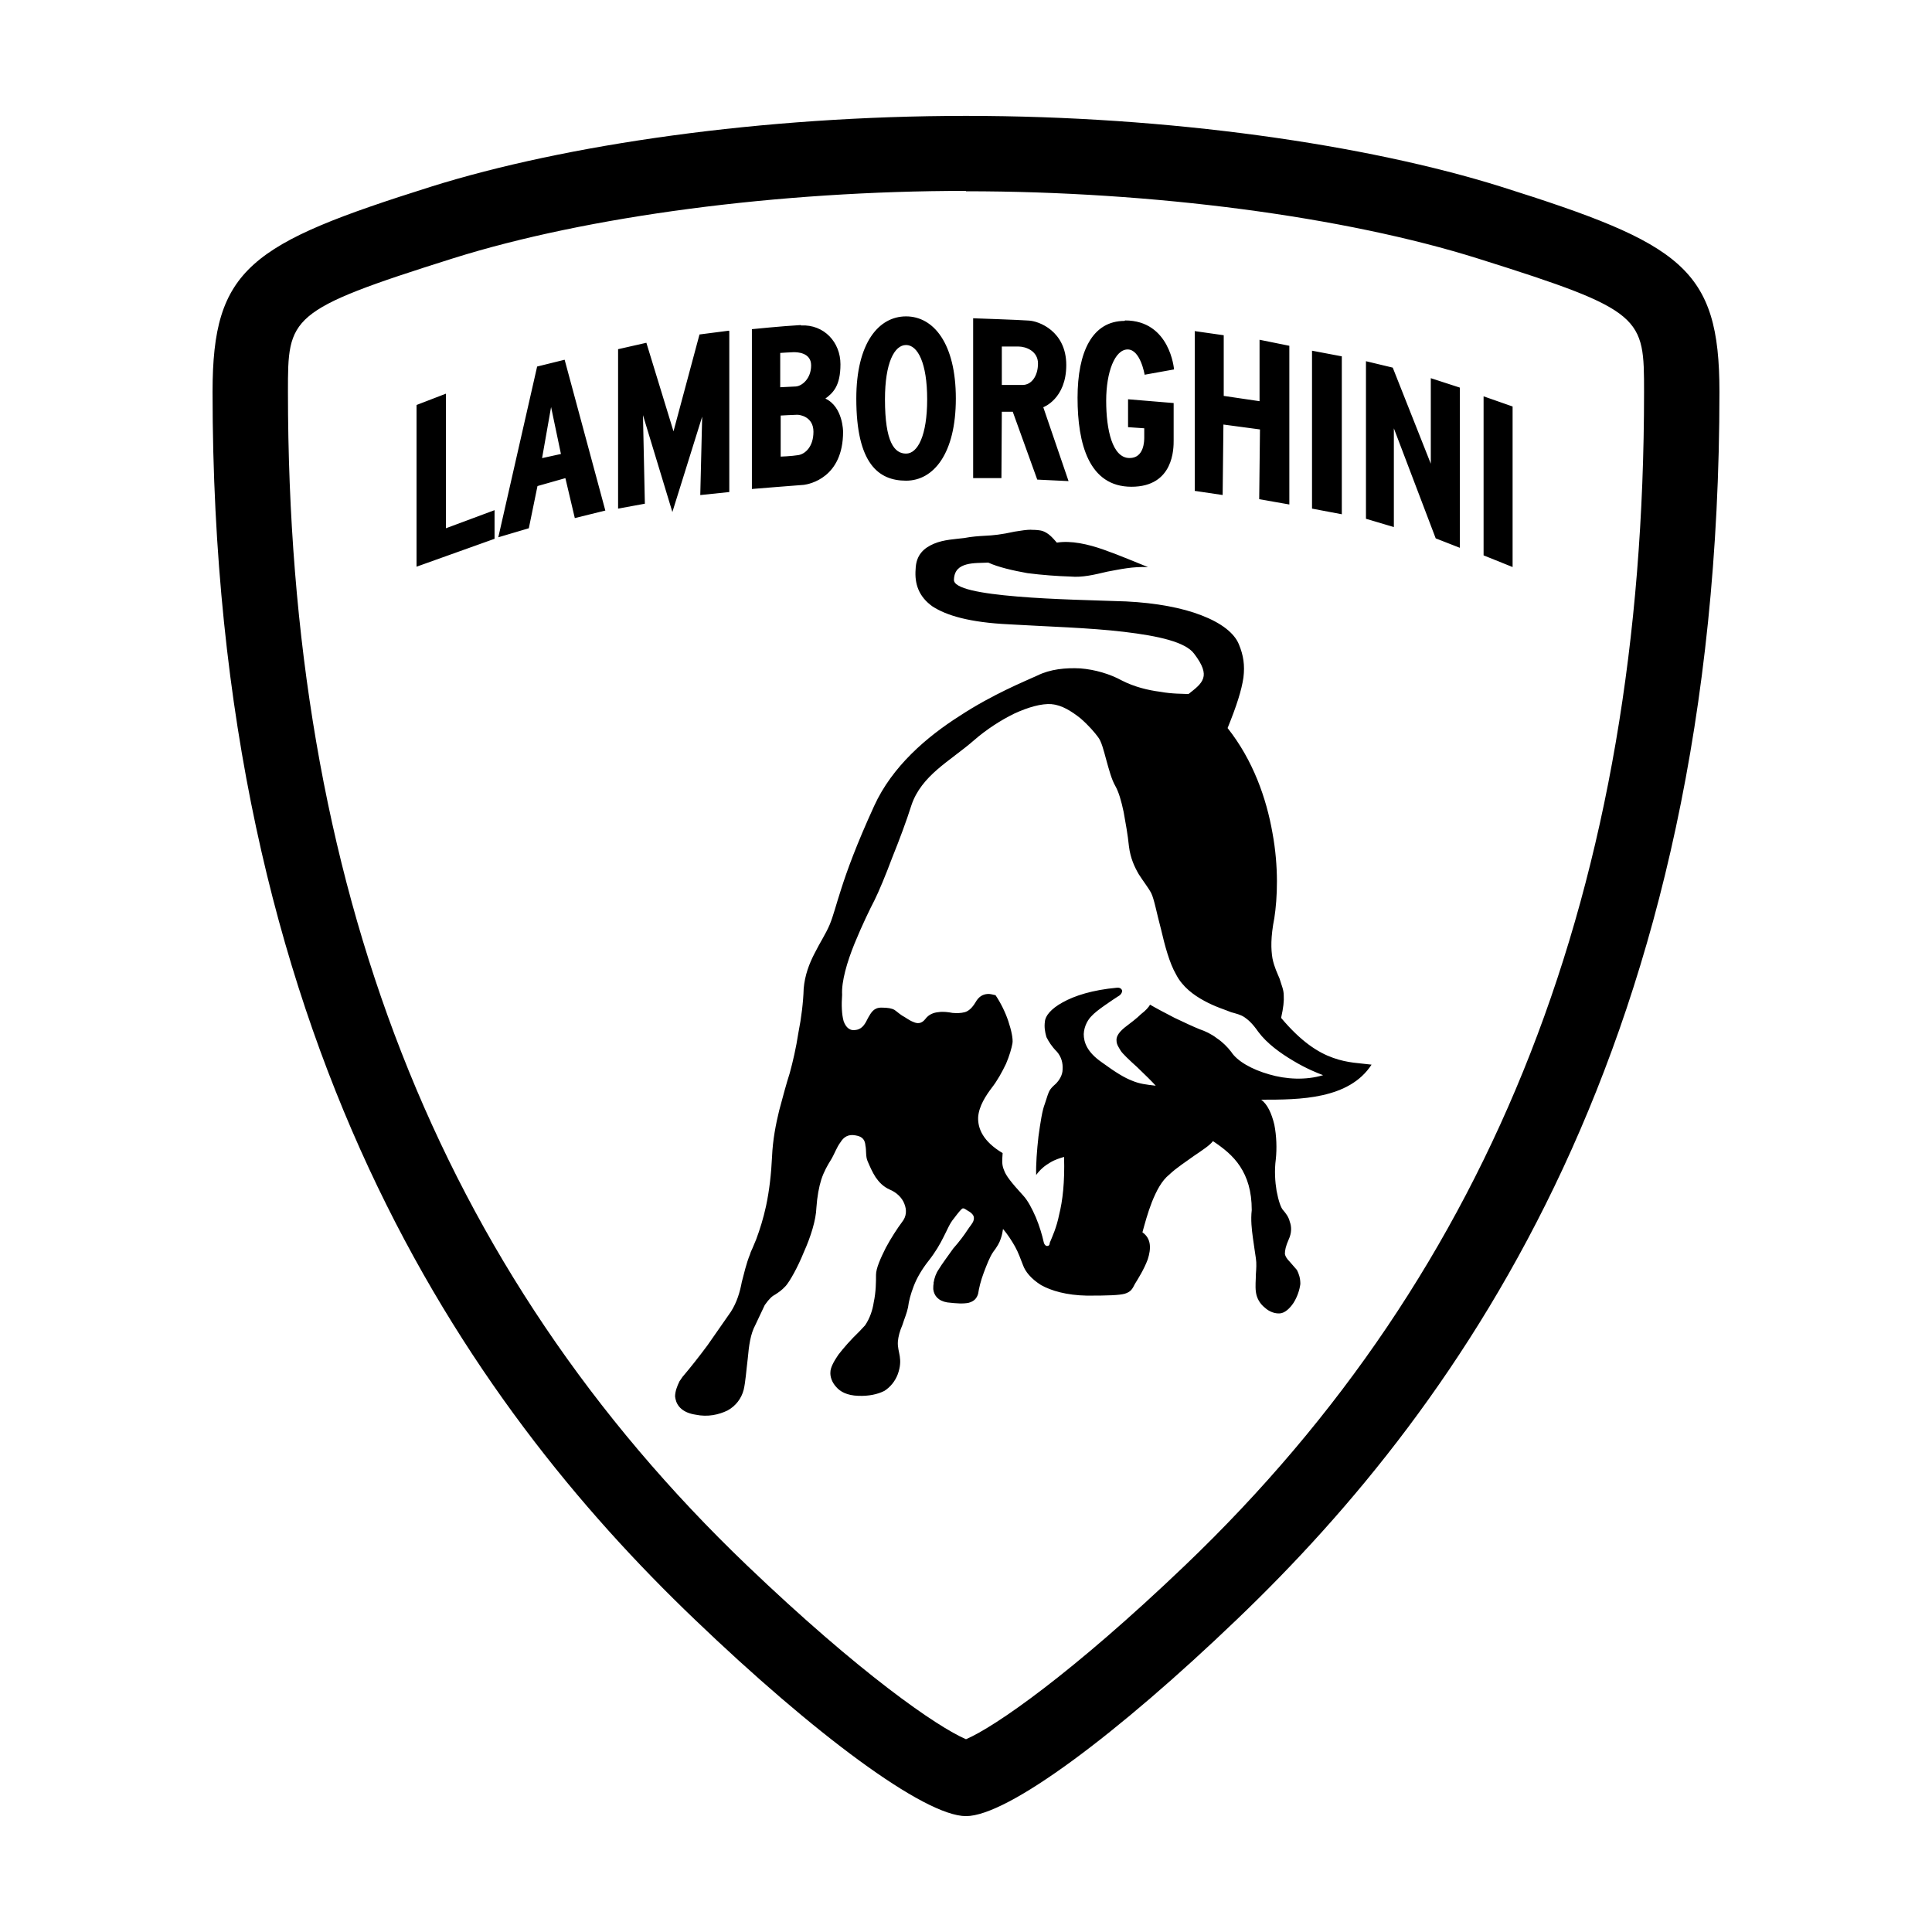
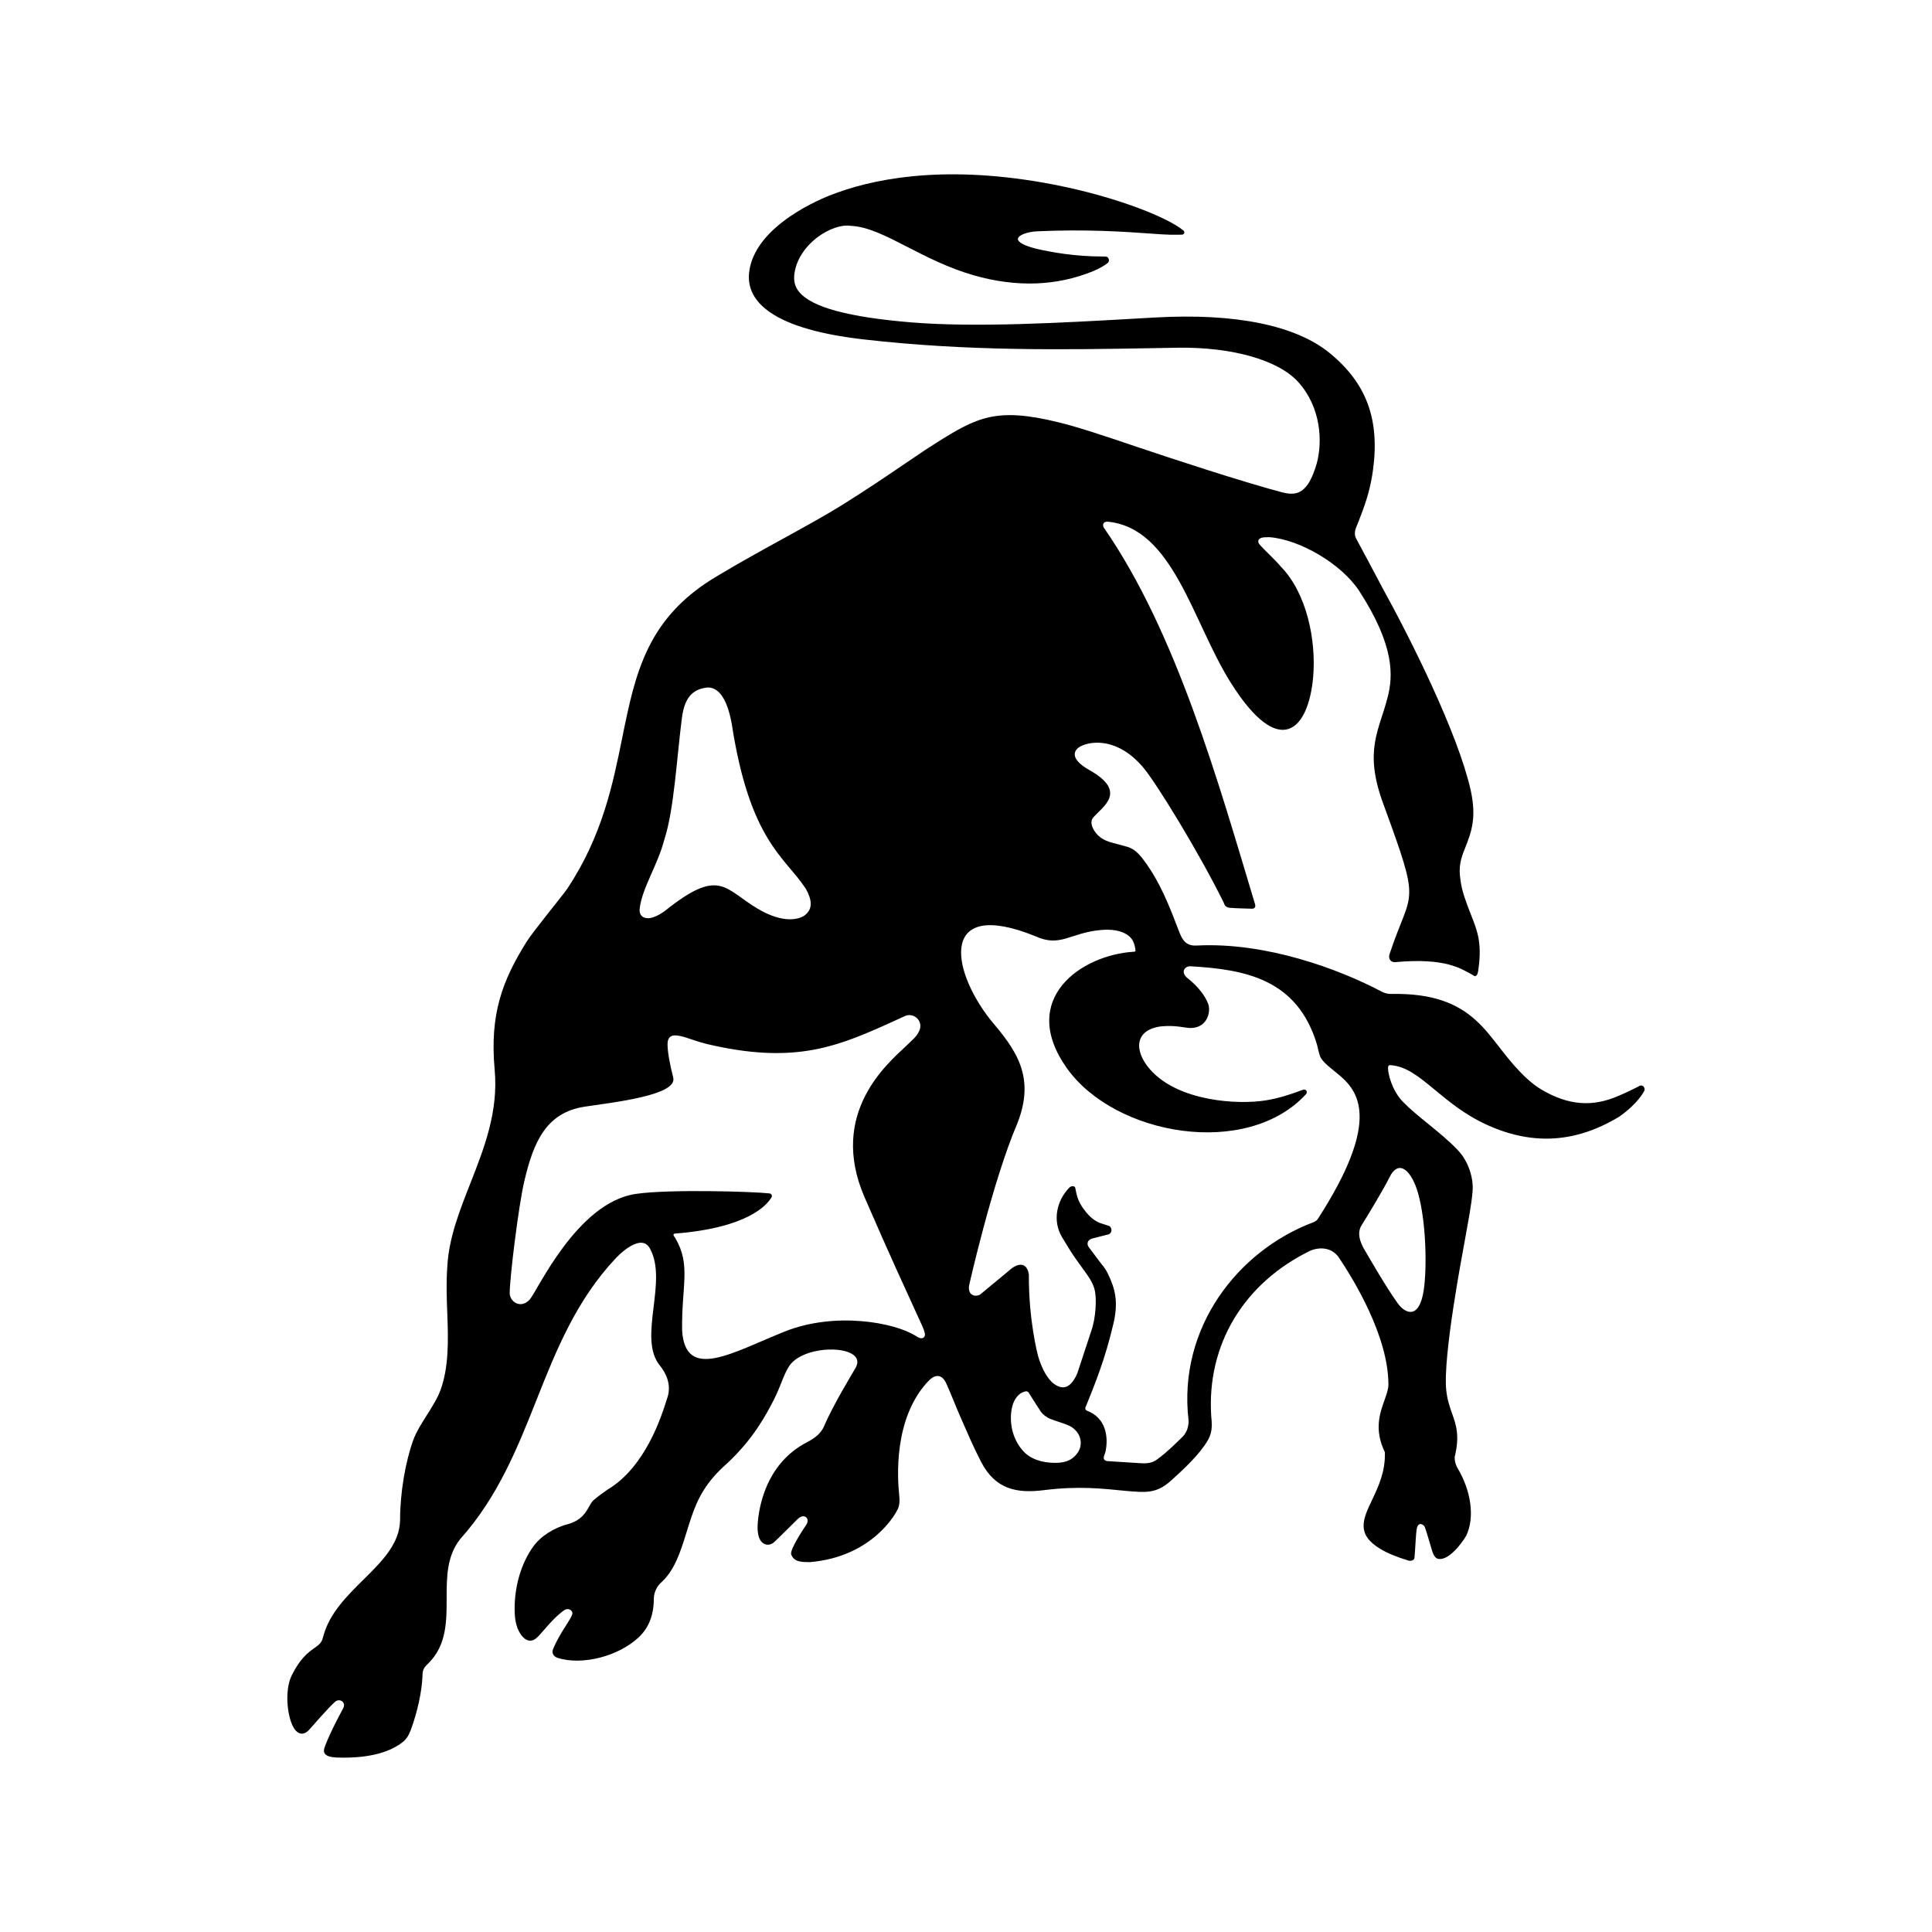
<svg xmlns="http://www.w3.org/2000/svg" id="Layer_1" data-name="Layer 1" width="500" height="500" viewBox="0 0 500 500">
  <rect width="500" height="500" fill="none" />
-   <path d="m250,29.99c-52.67,0-103.69,7.41-138.51,18.34-46.72,14.73-56.48,21.07-56.48,53.06,0,168.16,66.23,261.71,124.76,317.7,30.82,29.56,59.4,50.92,70.23,50.92s39.31-21.36,70.13-50.92c58.62-56.09,124.86-149.53,124.86-317.7,0-31.99-9.75-38.33-56.48-53.06-34.82-10.92-85.94-18.34-138.51-18.34Zm0,19.51c48.38,0,98.03,6.54,132.66,17.46,42.82,13.46,42.82,15.02,42.82,34.53,0,127.78-38.82,227.18-118.81,303.65-29.17,27.9-49.16,41.75-56.67,44.97-7.51-3.22-27.51-17.07-56.67-44.97-79.99-76.57-118.81-175.97-118.81-303.75,0-19.41,0-21.07,42.72-34.53,34.73-10.92,84.28-17.46,132.76-17.46v.1Zm-15.51,32.38c-7.12,0-12.88,6.93-12.88,21.26,0,16.88,5.76,21.26,12.88,21.26s12.88-7.02,12.88-21.26-5.76-21.26-12.88-21.26Zm17.36.39v41.46h7.32l.1-17.17h2.83l6.34,17.56,8.1.39-6.54-19.12s5.95-2.15,5.95-10.92-7.12-11.41-9.75-11.51c-2.73-.2-14.34-.59-14.34-.59v-.1Zm39.21.78c-8.39,0-12.19,8-12.19,19.9s2.93,23.02,13.95,23.02,10.92-10.05,10.92-12v-9.66l-11.8-.98v7.22l4.19.29v2.34c0,.88,0,5.36-3.8,5.36-4.49,0-6.05-7.41-6.05-14.83s2.24-13.27,5.56-13.27,4.39,6.54,4.39,6.54l7.61-1.37s-.98-12.68-12.68-12.68l-.1.1Zm-83.79,1.07c-5.07.29-12.68,1.07-12.68,1.07v41.36s12-.98,13.46-1.07c1.46-.2,10.14-1.85,10.14-13.75,0,0,0-6.44-4.58-8.58,1.95-1.46,3.9-3.22,3.9-8.88s-4.19-10.34-10.24-10.05v-.1Zm101.93,1.46v41.46l7.22,1.07.2-18.24,9.46,1.27-.2,18.05,7.8,1.37v-41.07l-7.71-1.56v15.9l-9.27-1.37v-15.7l-7.51-1.07v-.1Zm-120.56,0l-7.61.98-6.73,25.07-7.02-22.92-7.32,1.66s0,41.36,0,41.26l6.93-1.27-.49-22.92,7.61,25.07,7.71-24.68-.49,20.29,7.51-.78v-41.65l-.1-.1Zm45.85,3.71c3.02,0,5.46,4.68,5.46,14.05s-2.44,14.05-5.46,14.05-5.46-2.93-5.46-14.05c0-9.46,2.44-14.05,5.46-14.05Zm24.68.39h4.39c1.95,0,5.07,1.17,5.07,4.39s-1.66,5.56-4,5.56h-5.36v-9.95h-.1Zm80.38.88v41.07l7.71,1.46v-40.87l-7.71-1.46v-.2Zm-134.02.59c.59,0,4.39,0,4.39,3.41s-2.34,5.36-4,5.46c-1.66.1-4,.2-4,.2v-8.88s2.93-.2,3.61-.2Zm-59.4,1.95l-7.12,1.76-10.05,44.19,7.9-2.34,2.24-10.92,7.22-2.05,2.44,10.34,7.9-1.95s-10.53-39.02-10.53-39.02Zm207.38,0v41.16l7.22,2.15v-25.56l10.83,28.48,6.24,2.44v-41.46l-7.51-2.44v22.14l-9.85-24.87-6.93-1.66v-.39Zm-238.1,8.78l-7.61,2.93v41.85l20.19-7.22v-7.41l-12.58,4.68v-34.82Zm268.54.49v41.36l7.51,3.02v-41.55l-7.51-2.63v-.2Zm-241.32,3.02l2.54,12.1-4.88,1.07,2.34-13.27v.1Zm63.7,1.95c.68,0,4.19.49,4.19,4.39s-2.15,5.76-3.9,6.05c-1.76.29-4.58.39-4.58.39v-10.63s3.61-.2,4.29-.2Zm60.57,29.75c-1.17,0-2.54.2-4.29.49-3.51.78-5.66.98-7.61,1.07-1.76.1-3.41.2-5.46.59-2.24.29-5.27.39-7.8,1.46-2.54,1.07-4.68,2.83-4.78,6.63-.29,3.71.78,7.02,4.29,9.56,3.71,2.44,9.75,4.19,19.8,4.68,9.95.59,20.87.88,29.85,1.95,8.97,1.07,15.9,2.63,18.14,5.66,2.24,2.93,2.83,4.88,2.34,6.34-.49,1.56-1.95,2.63-3.8,4.1-1.46-.1-4.1,0-7.32-.59-3.12-.39-6.73-1.27-9.95-2.93-3.02-1.66-6.93-2.83-10.73-3.12-3.8-.2-7.8.2-11.12,1.85-3.41,1.56-11.61,4.88-20.09,10.44-8.58,5.46-17.46,13.07-22.14,23.31s-7.02,16.78-8.49,21.36c-1.46,4.49-2.05,7.02-3.02,9.36-.98,2.34-2.54,4.68-3.9,7.41-1.37,2.63-2.54,5.66-2.83,9.17-.1,3.41-.59,7.51-1.37,11.41-.59,3.9-1.46,7.61-2.24,10.44-.88,2.73-1.76,6.05-2.73,9.66-.88,3.61-1.66,7.61-1.85,12-.2,4.29-.68,8.68-1.56,12.78-.68,3.12-1.56,5.95-2.54,8.58-.39.88-.68,1.66-.98,2.34-.2.49-.49.98-.59,1.46-1.07,2.63-1.56,5.07-2.15,7.22-.49,2.63-1.27,5.27-2.83,7.71-1.76,2.54-4,5.76-6.05,8.68-2.24,3.02-4.49,5.85-6.15,7.8-.39.39-.68.98-1.07,1.46-.68,1.37-1.17,2.73-1.17,4,0,.2.1.39.1.59.39,1.95,1.95,3.61,5.17,4.1,3.22.68,6.05,0,8.29-1.07,2.15-1.17,3.61-3.12,4.19-5.36.49-2.05.68-5.07,1.07-8.19.29-3.22.68-6.24,1.95-8.58l2.44-5.17c1.17-1.66,1.95-2.34,2.73-2.73.88-.59,1.56-.98,2.73-2.24,1.07-1.27,3.02-4.68,4.68-8.78,1.76-3.9,3.12-8.29,3.22-11.41.2-2.93.68-5.46,1.27-7.32.68-2.05,1.56-3.61,2.54-5.17.88-1.46,1.46-3.22,2.44-4.49.78-1.27,1.95-2.15,3.9-1.76,1.95.29,2.44,1.37,2.54,2.63.29,1.27,0,2.83.59,4.1.59,1.37,1.17,2.73,2.05,4.1.88,1.27,1.95,2.44,3.71,3.22,1.66.68,3.12,2.05,3.71,3.61.68,1.66.59,3.32-.59,4.78-1.17,1.56-2.83,4.1-4.19,6.63-1.37,2.73-2.54,5.36-2.54,7.02,0,1.76,0,4.39-.59,7.12-.29,1.95-.98,4.1-2.24,5.95l-1.46,1.56c-2.24,2.15-4.1,4.29-5.46,6.05-1.27,1.85-2.05,3.41-2.05,4.49-.1,1.17.39,2.63,1.46,3.8,1.07,1.27,2.83,2.24,5.76,2.34,2.73.1,4.97-.39,6.73-1.27,1.56-.98,2.83-2.54,3.51-4.39.68-1.95.68-3.32.49-4.58s-.59-2.34-.49-3.8c.1-1.27.49-2.73,1.17-4.29.49-1.56,1.17-3.12,1.46-4.58.2-1.66.68-3.41,1.46-5.46s2.05-4.29,3.9-6.63c1.76-2.24,2.93-4.29,3.8-6.05.98-1.85,1.56-3.51,2.73-4.88,1.17-1.56,1.76-2.24,2.15-2.54.49-.2.88.29,1.95.88,1.07.78,1.17,1.37.98,2.15s-.98,1.56-1.66,2.63-2.05,2.93-3.61,4.68c-1.37,1.95-2.93,4-3.8,5.46-.68.98-1.07,2.15-1.27,3.32-.1,0,0,0,0,.2-.1.49-.1.88-.1,1.27v.29c.2,1.66,1.27,3.02,3.61,3.41,2.44.29,4.19.39,5.56.1,1.37-.39,2.05-1.07,2.44-2.34.2-1.37.68-3.41,1.46-5.46.78-2.05,1.56-4.1,2.44-5.36.98-1.27,1.66-2.44,1.95-3.41.39-1.07.49-1.95.59-2.54,1.17,1.37,2.24,3.02,3.12,4.58.88,1.56,1.46,3.32,2.05,4.78.59,1.66,2.05,3.51,4.68,5.17,2.63,1.46,6.54,2.63,11.9,2.73,5.46,0,8.29-.1,9.75-.49,1.56-.49,1.95-1.17,2.63-2.54.78-1.27,2.34-3.71,3.32-6.34.88-2.73.98-5.36-1.37-7.02.59-2.15,1.37-5.07,2.44-7.8,1.17-2.93,2.54-5.56,4.49-7.12,1.85-1.76,4.29-3.32,6.44-4.88,2.15-1.46,4.1-2.73,4.88-3.8,2.63,1.76,5.17,3.71,7.02,6.54,1.85,2.83,3.02,6.34,3.02,11.32-.29,2.54,0,4.97.29,7.12.29,2.15.59,4,.78,5.36.2,1.27.1,2.73,0,4.1,0,1.46-.2,3.02,0,4.58s.98,3.02,2.34,4.1c1.17,1.07,2.63,1.56,3.9,1.46,1.27-.1,2.54-1.27,3.51-2.73.98-1.56,1.56-3.32,1.76-4.88,0-1.56-.39-2.63-.88-3.61-.68-.78-1.37-1.56-1.95-2.24-.59-.59-1.07-1.27-1.17-1.95,0-.88.2-1.95.98-3.71.78-1.66.78-3.32.29-4.58-.29-1.27-1.07-2.24-1.66-2.93-.68-.68-1.27-2.54-1.76-5.07-.39-2.34-.59-5.27-.2-8.19.29-2.73.2-6.05-.39-8.97-.68-2.83-1.76-5.27-3.41-6.44,4.97,0,10.73,0,15.9-1.17,5.17-1.17,9.75-3.41,12.68-7.9-2.93-.39-6.15-.39-9.95-1.76-3.9-1.37-8.29-4.19-13.46-10.34.59-2.63.78-4.39.68-5.85,0-1.46-.59-2.63-1.07-4.29-.59-1.46-1.37-2.93-1.85-5.27-.39-2.34-.49-5.46.49-10.44.78-5.07,1.17-13.07-.49-22.04-1.56-8.88-4.97-18.73-11.61-27.12,2.34-5.76,3.61-9.75,4.1-13.07.39-3.22,0-5.76-1.17-8.58-1.17-2.93-4.58-5.56-9.66-7.51-4.97-1.95-11.71-3.22-19.51-3.61-7.9-.29-19.02-.49-28.19-1.27-9.36-.78-16.58-2.05-16.39-4.39.1-2.44,1.46-3.41,3.22-3.9,1.76-.49,4-.39,5.66-.49,2.54,1.17,6.34,2.05,10.14,2.73,3.8.49,7.8.78,11.12.88,3.12.29,6.24-.49,9.56-1.27,3.22-.59,6.63-1.37,10.53-1.17-3.22-1.27-7.22-3.02-11.41-4.49-4.1-1.46-8.49-2.44-12.19-1.85-1.27-1.46-2.15-2.44-3.71-3.02-.68-.2-1.66-.29-2.83-.29h-.1Zm5.27,45.16c2.63.2,5.17,1.85,7.41,3.61,2.15,1.85,3.8,3.8,4.58,4.88.88,1.07,1.46,3.41,2.15,5.95.68,2.44,1.37,5.07,2.34,6.73.88,1.56,1.56,3.9,2.15,6.73.49,2.73,1.07,5.85,1.37,8.88.39,3.12,1.46,5.36,2.54,7.22,1.17,1.85,2.44,3.41,3.22,4.88.78,1.56,1.46,5.36,2.54,9.36.98,4.19,2.15,8.68,3.9,11.71,1.66,3.22,4.58,5.36,7.32,6.83,2.83,1.56,5.56,2.34,6.93,2.93,1.37.39,2.34.59,3.41,1.27.98.68,2.05,1.56,3.61,3.8,2.24,3.02,5.76,5.56,9.07,7.51,3.22,1.95,6.34,3.22,7.71,3.71-4.49,1.37-9.66,1.07-13.95-.2-4.49-1.27-8.29-3.41-9.85-5.85-.98-1.27-2.24-2.54-3.71-3.51-1.37-1.07-3.02-1.85-4.49-2.34-1.46-.59-4-1.76-6.44-2.93-2.44-1.27-4.88-2.54-6.34-3.41-.39.68-1.17,1.56-2.34,2.44-1.07,1.07-2.63,2.24-4.29,3.51-1.76,1.46-2.15,2.54-2.05,3.41,0,.98.68,1.85,1.07,2.54s2.34,2.54,4.29,4.29c2.05,1.95,4,3.9,4.78,4.78-2.54-.29-4.19-.49-6.05-1.27-2.05-.78-4.29-2.15-7.9-4.78-3.8-2.63-4.68-5.17-4.68-7.32.1-2.24,1.27-3.9,1.95-4.58.68-.78,2.05-1.85,3.61-2.93,1.37-.98,2.73-1.85,3.32-2.24.78-.39,1.07-1.07,1.07-1.46-.1-.39-.49-.88-1.37-.78-6.34.59-10.92,2.05-14.05,3.8-3.02,1.66-4.49,3.51-4.58,4.97-.2,1.37,0,2.63.39,4,.59,1.17,1.37,2.44,2.73,3.8,1.17,1.37,1.56,2.93,1.46,4.58,0,1.46-.88,2.83-1.76,3.71-.88.78-1.27,1.17-1.66,1.85-.29.59-.59,1.46-1.17,3.32-.68,1.66-1.17,4.97-1.66,8.49-.39,3.51-.68,7.22-.59,9.95.98-1.37,2.24-2.44,3.61-3.22,1.27-.78,2.63-1.17,3.61-1.46.2,6.63-.39,11.41-1.27,14.92-.68,3.41-1.76,5.66-2.44,7.32,0,.68-.39.88-.88.78-.29-.1-.59-.49-.68-.98-.39-1.76-1.07-4.1-2.05-6.44-.98-2.24-2.05-4.29-3.22-5.56-3.12-3.41-4.49-5.17-4.97-6.54-.68-1.56-.49-2.63-.39-4.49-5.07-3.02-6.44-6.34-6.34-9.27.2-2.93,2.05-5.66,3.51-7.61,1.46-1.85,2.73-4.19,3.71-6.24.88-2.05,1.46-4.1,1.66-5.27s-.29-3.41-1.07-5.76c-.78-2.34-2.05-4.88-3.32-6.73-.39,0-1.17-.39-2.15-.29-1.07.1-2.15.59-3.02,2.15-.88,1.46-1.76,2.24-2.73,2.54-1.07.29-2.15.29-3.22.2-1.07-.2-2.44-.39-3.61-.2-1.27.1-2.54.59-3.41,1.76-.98,1.27-2.05,1.27-3.12.78-1.07-.39-2.15-1.27-2.93-1.66-.88-.59-1.37-1.07-1.95-1.46-.68-.39-1.66-.59-3.41-.59-1.95,0-2.63,1.27-3.41,2.63-.68,1.37-1.37,2.83-3.02,3.12-1.66.39-2.73-.59-3.32-2.24-.49-1.76-.59-4.19-.39-6.83-.2-3.41,1.27-8.49,3.22-13.27,1.95-4.78,4.1-9.17,5.17-11.22,1.07-2.15,2.83-6.34,4.58-11.02,1.85-4.58,3.71-9.56,4.97-13.56,1.27-3.8,3.8-6.73,6.73-9.27,2.93-2.54,6.44-4.88,9.56-7.61,3.02-2.63,6.73-5.07,10.34-6.83,3.61-1.66,7.02-2.63,9.66-2.44Z" />
+   <path d="M424.04,281.18c-.56.32-3.97,1.95-4.92,2.32-6.96,3.11-13.21,2.59-20.18-1.51-5.01-2.94-9.65-9.42-11.47-11.69-1.43-1.79-3.17-4.14-5.66-6.37-4.63-4.16-10.89-6.9-21.72-6.7-.87.02-1.73-.18-2.5-.59-10.94-5.79-29.8-12.84-47.82-11.94-3.57.24-4.09-2.36-5.26-5.26-3.28-8.76-5.66-12.81-7.89-15.99-2.83-4.04-4.08-4.07-6.42-4.73-2.61-.73-5.45-1.01-7.18-4.04-.21-.37-1.07-1.97-.1-3.1,2.39-2.79,9.03-6.63-.94-12.26-6.08-3.43-3.37-5.64-2.36-6.16,1.4-.72,3.81-1.29,6.69-.72,2.88.57,6.24,2.29,9.53,6.15,3.25,3.81,14.23,21.58,20.89,35.07.09.18.23,1.15,1.46,1.27,1.86.18,5.05.19,5.7.24,1.03.09,1.04-.74.94-1.08-9.45-31.38-20.33-70.42-39.2-97.59-.38-.78-.05-1.6,1.14-1.48,16.89,1.73,21.79,25.77,31.69,41.56,12.72,20.3,20.17,12.34,21.38-1.35.84-9.57-1.68-21.75-8.35-28.58-1.59-1.93-4.39-4.37-5.57-5.82-.42-.52-.48-1.39.64-1.67.46-.12,1.12-.16,2.02-.13,7.81.6,18.65,6.92,23.21,13.95,9.35,14.44,8.65,22.19,7.37,27.31-2.19,8.75-6.28,13.78-1.21,27.62,10.03,27.39,7.41,21.68,1.7,38.91-.49,1.31.31,2.29,1.44,2.18,13.14-1.21,17.15,1.77,19.99,3.29.29.15.53.39.74.34.5-.18.68-.81.77-1.67,1.08-7.39-.46-10.51-2.15-14.87-.99-2.56-2.11-5.44-2.46-8.25-.57-3.61.08-5.64,1.17-8.33,1.85-4.6,2.95-8.16,1.45-15.08-3.32-14.61-15.29-38.66-22.94-52.51-.63-1.2-5.87-11.09-6.69-12.54-.56-.99-.32-2.19.1-3.13.35-.78.92-2.34.92-2.34,1.83-4.65,2.79-8.21,3.34-12.27,1.77-13.1-1.66-22.42-11.14-30.21-8.79-7.24-24.46-10.44-45.31-9.26l-4.41.25c-19.64,1.12-41.9,2.39-58.66,1.01-16.22-1.34-25.69-3.91-28.96-7.84-1.06-1.28-1.47-2.69-1.29-4.46.36-3.52,2.5-7.03,5.86-9.62,2.9-2.24,6.34-3.44,8.77-3.06,4.36.18,9.15,2.63,14.69,5.48,4.96,2.55,10.59,5.44,17.13,7.32,5.53,1.59,11.01,2.3,16.27,2.09,4.96-.19,9.82-1.23,14.45-3.09,1.95-.79,3.36-1.69,3.97-2.22.32-.28.43-.82.05-1.34-.23-.31-.51-.31-1.53-.31-6.96,0-13.17-1.1-17.1-2.02-4.35-1.1-4.73-2.16-4.69-2.56.09-.93,2.39-1.82,5.01-1.94,12.85-.58,22.69.12,29.2.58,2.22.16,3.97.28,5.24.31,1.3.03,3-.02,3.07-.03.39-.04.5-.29.53-.39.07-.25-.04-.54-.19-.66-4.53-3.74-19.25-9.39-36.04-12.36-27.01-4.78-45.11-.86-55.53,3.28-2.08.82-7.42,3.14-12.17,6.82-5.24,4.06-8.16,8.48-8.68,13.14-.7,6.24,3.82,14.3,29.39,17.26,27.07,3.14,52.36,2.69,74.67,2.3,2.33-.04,4.62-.08,6.86-.12,14.13-.21,26.1,3.2,31.23,8.92,5.91,6.59,6.26,15.41,4.77,20.96-.43,1.6-1.31,4.01-2.36,5.53-1.62,2.2-3.4,2.87-6.68,2-10.45-2.76-29.08-8.9-38.11-11.95-8.05-2.72-14.4-4.86-19.79-6.18-16-3.92-20.99-1.32-31.73,5.46-2.59,1.63-5.22,3.43-8.27,5.5-4.41,3-9.41,6.4-16.05,10.55-4.01,2.5-9.26,5.39-14.83,8.46-5.66,3.11-11.51,6.33-17.24,9.77-18.38,10.79-21.31,25.25-24.71,42-2.41,11.89-5.14,25.36-14.22,39-.99,1.5-8.86,11.04-10.54,13.75-6.22,10-9.56,18.62-8.24,33.12.99,10.84-2.72,20.28-6.31,29.41-2.82,7.18-5.49,13.97-5.93,21.23-.33,4.49-.17,8.69-.01,12.75.26,6.74.36,13.45-1.69,19.27-1.58,4.46-5.58,8.86-7.14,13.18-2,5.55-3.4,13.46-3.4,20.72-.13,6.11-4.67,10.61-9.48,15.37-4.24,4.19-8.67,8.6-10.29,14.3-.22.76-.36,1.34-.64,1.79-.42.68-1.05,1.11-1.89,1.7-1.63,1.16-3.59,2.67-5.74,6.99-1.81,3.65-1.29,10.15.37,13.31.26.49.97,1.64,2.07,1.76.74.09,1.49-.31,2.23-1.17,0,0,4.7-5.43,6.53-7.06.64-.56,1.41-.45,1.84-.13.52.39.63,1.03.31,1.73-.19.4-3.02,5.45-4.67,9.69l-.04.11c-.22.6-.5,1.35-.1,1.97.39.6,1.31.93,2.9,1.04.7.03,1.38.04,2.03.04,8.7,0,13.28-2.31,15.63-4.35.92-.98,1.1-1.41,1.4-2.11.08-.18.17-.39.29-.65,1.74-4.67,2.91-10.06,3.05-14.09,0-1.71.48-2.19,1.66-3.36,4.58-4.62,4.59-10.73,4.59-16.63,0-5.43,0-11.04,3.58-15.46,9.73-10.89,14.79-23.62,19.68-35.93,5.04-12.7,10.26-25.83,20.61-36.78,2.61-2.68,5.17-4.14,6.85-3.87.82.13,1.48.65,1.95,1.58,2.22,4.1,1.55,9.61.9,14.94-.73,6.03-1.42,11.72,1.78,15.44,2.13,2.76,2.71,5.68,1.66,8.44-1.36,4.36-5.51,17.62-15.41,23.49-.24.14-2.85,2-3.66,2.79-.43.41-.74.97-1.1,1.61-.87,1.55-1.94,3.47-5.35,4.48-3.72.94-7.23,3.2-9.14,5.91-5.23,7.39-5.01,16.55-4.52,19.17.19,1.02.53,2.36,1.51,3.68.59.81,1.28,1.3,2,1.4.58.08,1.17-.08,1.72-.51.58-.44,1.26-1.23,2.12-2.22,1.35-1.56,3.03-3.51,5.15-5.07.68-.5,1.35-.38,1.75-.1.37.26.54.67.44,1.05-.2.69-.83,1.69-1.63,2.95-1.02,1.6-2.28,3.59-3.28,5.94-.25.52-.28,1.01-.09,1.43.29.67,1,.94,1.21,1.01,6.3,2.01,15.71-.38,20.97-5.32,2.64-2.48,3.92-5.77,3.92-10.06,0-1.09.52-2.77,1.64-3.9,3.71-3.18,5.25-8.13,6.87-13.38.39-1.25.79-2.54,1.22-3.81,1.68-4.94,3.89-9.19,9.24-13.87,6.94-6.49,10.07-12.6,12.05-16.37,2.01-4.06,2.46-6.32,3.93-8.69,2.9-4.57,12.67-5.43,16.28-3.3,1.5.89,1.83,2.11.99,3.64-.55.99-5.7,9.34-8.13,15.04-1.19,2.8-3.88,3.84-5.49,4.78-9.68,5.66-11.45,16.32-11.73,20.68-.09,1.36.06,3.18.75,4.19.4.59.95.96,1.57,1.06.61.1,1.22-.08,1.79-.51.57-.43,5.81-5.72,6.43-6.27.87-.76,1.63-.63,2.02-.29.41.36.58,1.08.05,1.88-.73,1.08-4.35,6.53-3.93,7.72.72,2.02,2.78,1.98,4.84,2,16.61-1.41,22.48-13.23,22.48-13.23.4-.69.9-1.6.64-4.06-.47-4.43-1.52-19.8,7.36-29.37,2.64-2.93,4.19-.95,4.79.36,1.08,2.35,2.67,6.43,3.57,8.47,1.92,4.33,3.23,7.54,5.44,11.83,3.73,7.24,9.34,8.24,16.28,7.37,8.97-1.13,15.16-.41,21.19.19,5.12.43,7.95.77,11.72-2.67,2.05-1.88,5.99-5.31,8.63-9.05,1.67-2.36,2.19-3.86,1.77-7.54-1.24-18.47,8.36-34.52,25.68-42.92,2.6-1.05,5.48-.73,7.25,1.64,3.88,5.76,12.92,20.51,12.92,33.03,0,1.18-.47,2.48-1,3.99-1.22,3.42-2.75,7.68.08,13.49.18,5.03-1.69,8.95-3.33,12.42-2.34,4.93-4.19,8.83,2.21,12.66,1.81,1.08,4.16,2.05,7.17,2.97.18.05.35.08.52.08.26,0,.5-.06.7-.19.22-.14.36-.35.39-.59.18-1.45.35-6.47.62-7.66.11-.47.35-1.04.9-1.07.51-.03,1.01.38,1.16.79.51,1.21,1.81,6.12,2.17,6.9.31.67.67,1.13,1.16,1.27,2.57.74,6.07-3.67,7.38-5.94,2.26-4.68,1.33-11.64-2.35-17.7-.54-1.16-.62-1.63-.63-2.69,1.36-5.52.37-8.31-.68-11.27-.61-1.71-1.22-3.47-1.49-5.89-.99-8.69,4.32-36.19,4.82-39.01.9-5.11,1.65-8.76,1.98-12.52.31-3.63-1.17-7.89-3.7-10.59-2.32-2.48-5.11-4.74-7.81-6.94-2.38-1.94-4.63-3.76-6.47-5.65-2.98-3.05-3.93-7.5-3.9-8.76.01-.34.07-.56.19-.67.09-.08.24-.12.46-.1,4.1.29,7.38,3.01,11.54,6.45,3.72,3.08,7.93,6.57,13.84,9.19,11.66,5.17,22.74,4.41,33.86-2.34,4.73-3.35,6.19-6.23,6.42-6.63.3-.5-.13-1.96-1.49-1.18ZM165.56,235.04c.68-5.38,4.65-11.11,6.39-17.83,2.48-7.59,3.17-20.84,4.52-31.35.67-5.24,2.68-7.45,6.46-7.92,2.5-.22,5.1,1.95,6.44,9.35,4.65,30.3,13.75,34.49,19.04,42.52.1.15.19.3.27.45,1.35,2.52,1.79,4.86-.34,6.56-1.25,1-5.39,2.49-12.44-1.76-8.46-5.1-9.73-10.59-23.75.63,0,0-1.88,1.46-3.67,1.86-1.52.34-3.2-.25-2.92-2.5ZM238.95,346.2c-.5.31-1.07.1-1.89-.43-5.57-3.56-21-6.37-34.03-1.15-13.4,5.37-25.68,12.96-26.5-.3-.16-11.75,2.34-16.87-1.74-23.86,0,0-.17-.24-.35-.52-.35-.56.07-.68.21-.69,18.83-1.47,23.85-7.36,25.03-9.41.26-.45-.08-.94-.56-.99-4.32-.48-25.89-1.13-34.56.13-15.25,2.21-25.5,25.18-27.48,27.35-2.29,2.51-5.17.59-5.17-1.7,0-3.83,2.26-22.44,3.77-28.89,2.38-10.21,5.66-17.8,15.62-19.33,6.98-1.07,24.11-2.89,22.93-7.52-.98-3.83-1.46-6.83-1.47-8.53-.01-2.26,1.15-2.72,3.44-2.21,1.7.38,3.97,1.38,6.88,2.07,21.55,5.07,32.59,1.03,45.43-4.68.36-.16,5.14-2.31,5.43-2.47,2.31-1.29,5.22,1.04,3.93,3.79-.68,1.46-1.61,2.13-3.58,4.04-4.24,4.08-20.06,17.05-10.53,38.98,7.43,17.1,9.59,21.52,14.87,33.18.85,1.89.98,2.74.35,3.13h0ZM279.01,375.79c-1.05,1.63-2.67,2.8-5.82,2.8-3.87,0-6.61-1.16-8.25-2.91-3.37-3.59-3.79-8.51-2.96-11.73.52-2.04,1.75-3.38,3.06-3.77.58-.19.89-.15,1.17.22.58.94,2.68,4.25,3.16,4.94.56.8,1.59,1.52,2.42,1.85,1.57.63,3.58,1.18,4.64,1.66,3.25,1.4,4,4.74,2.58,6.95ZM341.14,315.33c-.41.66-.77.77-1.32,1.02-19.52,7.38-35.04,27.31-32.22,51.26.06,1.25-.33,3-1.51,4.18,0,0-4.1,4.16-6.68,5.94-.88.61-1.87,1.1-4.18.95-3.61-.23-8.7-.55-8.7-.55-1.36-.23-.78-1.41-.68-1.67.1-.25.19-.54.27-.87.74-3.59.21-8.63-4.84-10.51-.73-.41-.27-1.07-.18-1.29,2.17-5.34,4.88-11.95,7.05-21.21,1.31-5.6.51-8.98-1.46-13.01-.43-.89-1-1.72-1.65-2.47l-3.07-4.07c-.86-.99-.63-2.04.6-2.48l4.33-1.1c1.06-.38.95-1.98-.06-2.24l-2.23-.72c-2.11-.87-3.4-2.56-4.35-3.86-.16-.21-.43-.65-.69-1.12-.47-.86-.82-1.78-1.02-2.75l-.26-1.26c-.03-.64-1.04-.65-1.48-.21-3.41,3.43-4.47,8.69-1.96,12.88,3.51,5.86,3.37,5.28,6.5,9.72,1.03,1.46,1.65,2.66,1.99,4.1.47,2,.34,7.07-1,10.69l-3.55,10.79c-2.14,4.83-4.54,3.66-5.89,2.76-1.75-1.16-3.38-4.18-4.27-7.38,0,0-2.44-9.01-2.36-20.98-.16-1.45-1.15-3.81-4.29-1.74l-8.36,6.93c-1.18.63-3.23.28-2.81-2.43,0,0,6.01-26.79,12.47-41.88,4.86-12.31-.55-19.25-6.99-26.87-10.53-13.43-12.88-31.5,11.63-21.6,6.58,3.01,8.93-.89,17.05-1.6,5.82-.5,7.74,1.85,8.24,2.85.44.89.6,1.88.65,2.39.02.22-.05.37-.3.38-13.74.78-30.14,12.2-17.48,30.11,12.44,17.55,46.66,23.45,61.95,6.72.2-.22.25-.73-.05-.98-.16-.13-.43-.25-.78-.12-3.34,1.27-6.42,2.22-9.51,2.73-7.3,1.2-22.77.32-30.08-8.02-4.18-4.77-4.07-10.29,3-11.13,3.94-.32,5.86.41,7.57.44,4.41-.06,5.32-4.47,4.41-6.47-.76-1.91-2.51-4.22-4.99-6.23-2.28-1.62-1.05-3.32.44-3.28,14.16.81,27.69,3.26,32.79,20.25.2.64.54,2.78,1.08,3.59,1.1,1.63,3,2.85,5.1,4.68,5.14,4.48,9.75,12.47-5.87,36.74ZM359.53,304.82c2.49-5.2,5.86-1.71,7.47,4,2.05,7.25,2.34,18.92,1.48,24.93-1.13,7.85-4.81,6.28-6.79,3.49-3.12-4.41-6.49-10.27-8.84-14.3-.07-.12-.14-.25-.2-.38-1.09-2.26-1.26-4.06-.11-5.74,1.18-1.81,5.85-9.61,6.99-12h0Z" />
</svg>
